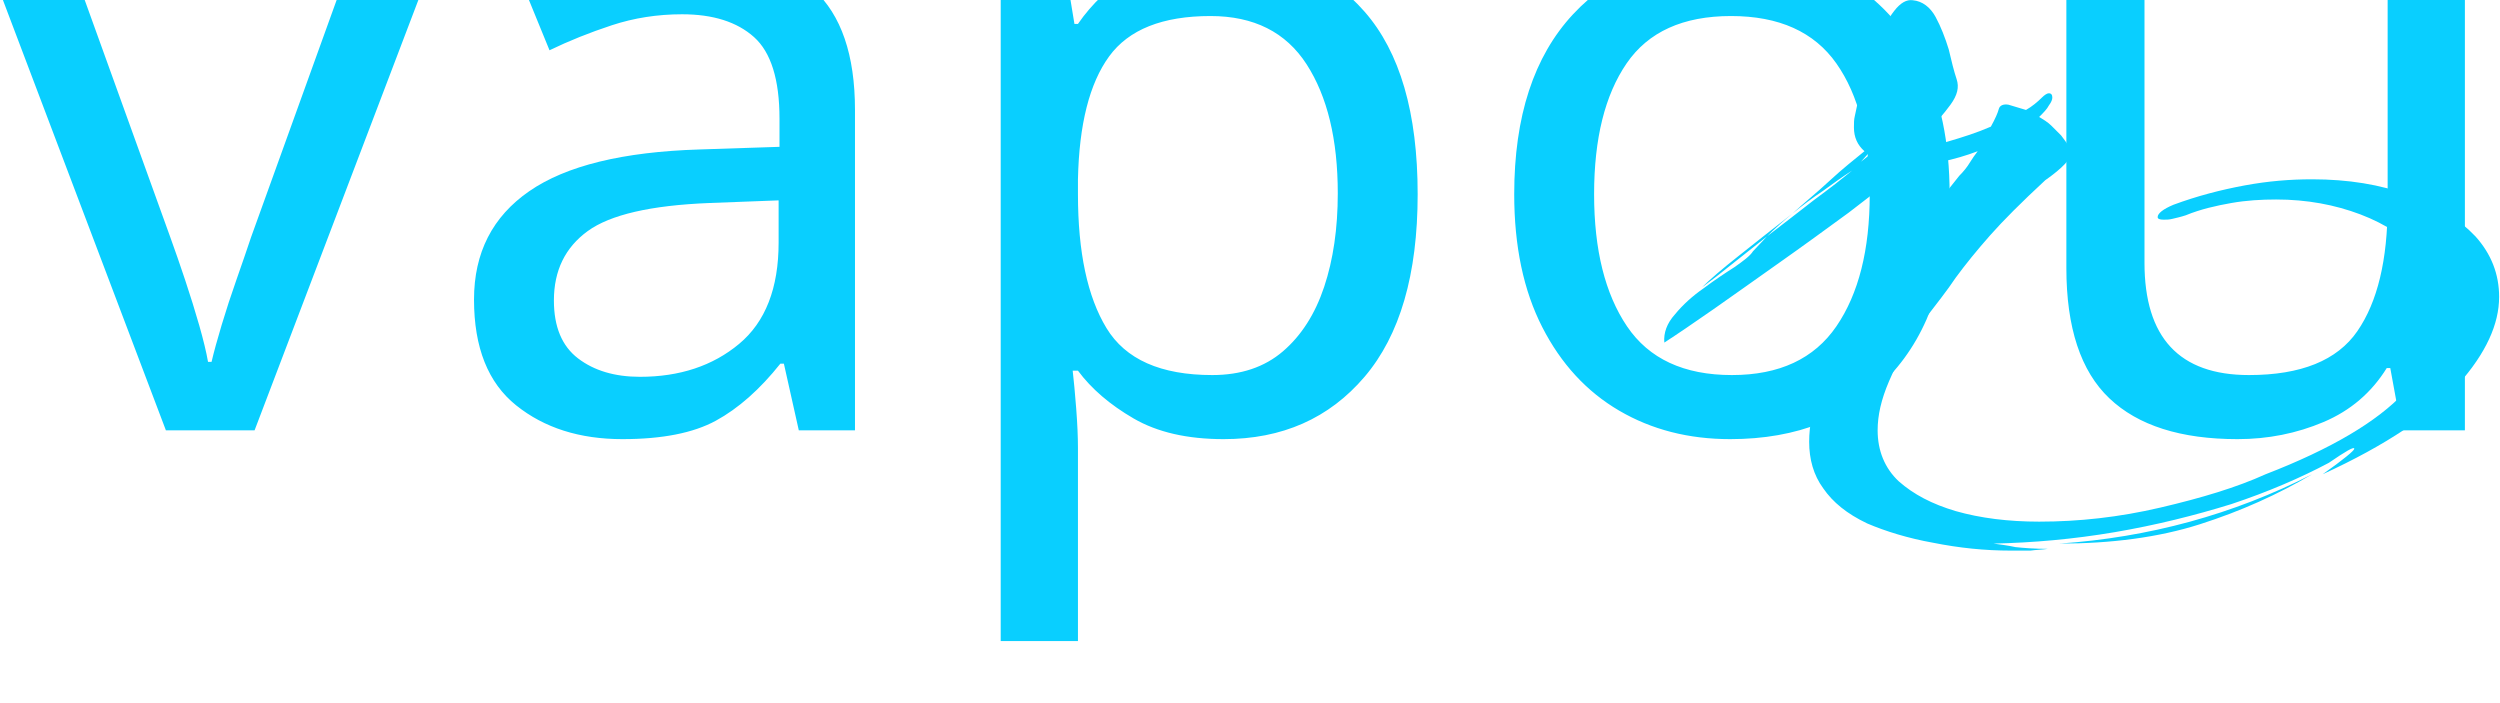
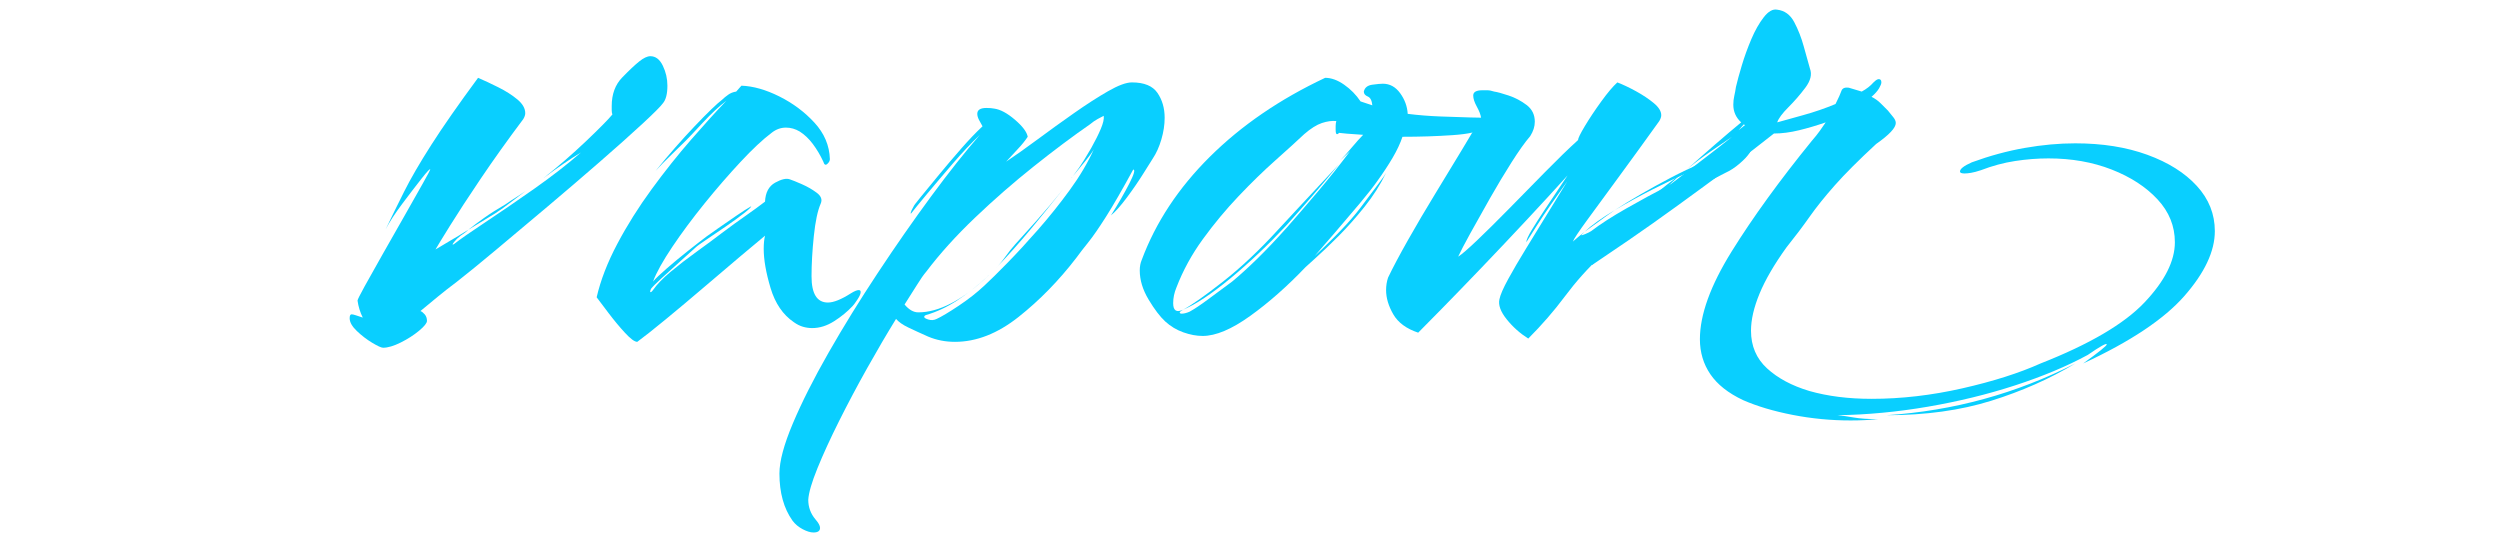
- <svg xmlns="http://www.w3.org/2000/svg" width="100%" height="100%" viewBox="0 0 712 200" version="1.1" xml:space="preserve" style="fill-rule:evenodd;clip-rule:evenodd;stroke-linejoin:round;stroke-miterlimit:2;">
+ <svg xmlns="http://www.w3.org/2000/svg" width="100%" height="100%" viewBox="0 0 954 206" version="1.1" xml:space="preserve" style="fill-rule:evenodd;clip-rule:evenodd;stroke-linejoin:round;stroke-miterlimit:2;">
  <g>
    <g>
-       <g transform="matrix(250,0,0,250,497.5,122.565)">
-         <path d="M0.301,0.137c-0.03,0 -0.059,-0.003 -0.089,-0.009c-0.028,-0.005 -0.054,-0.013 -0.075,-0.022c-0.023,-0.011 -0.039,-0.024 -0.05,-0.04c-0.011,-0.015 -0.016,-0.033 -0.016,-0.053c0,-0.037 0.016,-0.082 0.049,-0.134c0.032,-0.052 0.073,-0.108 0.122,-0.169c0.005,-0.005 0.009,-0.01 0.012,-0.015c0.003,-0.005 0.006,-0.009 0.009,-0.013c-0.013,0.005 -0.027,0.009 -0.041,0.012c-0.013,0.003 -0.026,0.005 -0.038,0.005c-0.02,0.016 -0.043,0.034 -0.068,0.053c-0.026,0.019 -0.052,0.038 -0.079,0.057c-0.027,0.019 -0.052,0.037 -0.075,0.053c-0.023,0.016 -0.042,0.029 -0.056,0.038c-0.001,-0.011 0.003,-0.022 0.012,-0.032c0.009,-0.011 0.02,-0.021 0.033,-0.03c0.012,-0.009 0.024,-0.017 0.035,-0.024c0.01,-0.007 0.018,-0.013 0.021,-0.018l0.016,-0.017c0.017,-0.013 0.035,-0.027 0.053,-0.041c0.019,-0.014 0.033,-0.025 0.044,-0.034c-0.011,0.007 -0.022,0.015 -0.033,0.023c-0.012,0.008 -0.024,0.017 -0.035,0.026c0.013,-0.012 0.028,-0.024 0.043,-0.038c0.014,-0.013 0.028,-0.024 0.039,-0.033c-0.008,-0.007 -0.012,-0.016 -0.012,-0.027c-0,-0.005 0,-0.009 0.001,-0.013c0.001,-0.005 0.002,-0.009 0.003,-0.014c0.002,-0.009 0.005,-0.02 0.009,-0.033c0.004,-0.013 0.009,-0.027 0.014,-0.04c0.006,-0.013 0.012,-0.024 0.019,-0.033c0.007,-0.009 0.014,-0.013 0.021,-0.012c0.011,0.001 0.02,0.008 0.026,0.019c0.006,0.011 0.011,0.024 0.015,0.037c0.003,0.013 0.006,0.025 0.009,0.034c0.003,0.009 0.001,0.018 -0.007,0.029c-0.008,0.011 -0.017,0.021 -0.026,0.03c-0.009,0.009 -0.015,0.017 -0.017,0.023c0.009,-0.003 0.023,-0.006 0.04,-0.011c0.017,-0.005 0.033,-0.01 0.049,-0.017c0.005,-0.009 0.008,-0.016 0.009,-0.02c0.001,-0.004 0.005,-0.006 0.011,-0.005l0.02,0.006c0.007,-0.004 0.013,-0.009 0.018,-0.014c0.003,-0.003 0.006,-0.005 0.008,-0.005c0.003,0 0.004,0.002 0.004,0.005c-0,0.002 -0.001,0.005 -0.004,0.009c-0.002,0.004 -0.006,0.008 -0.011,0.013c0.005,0.003 0.01,0.006 0.014,0.01c0.004,0.004 0.008,0.008 0.011,0.011c0.003,0.004 0.006,0.008 0.008,0.011c0.003,0.003 0.004,0.005 0.004,0.008c-0,0.007 -0.01,0.018 -0.03,0.032c-0.027,0.025 -0.048,0.046 -0.063,0.063c-0.015,0.017 -0.028,0.033 -0.039,0.048c-0.01,0.015 -0.022,0.03 -0.035,0.047c-0.019,0.026 -0.032,0.05 -0.041,0.071c-0.009,0.021 -0.013,0.039 -0.013,0.056c-0,0.023 0.008,0.043 0.024,0.058c0.017,0.015 0.038,0.026 0.065,0.034c0.028,0.008 0.06,0.012 0.095,0.012c0.045,0 0.091,-0.005 0.138,-0.016c0.047,-0.011 0.087,-0.023 0.12,-0.038c0.075,-0.029 0.127,-0.06 0.158,-0.093c0.031,-0.033 0.047,-0.063 0.047,-0.092c-0,-0.025 -0.009,-0.046 -0.027,-0.065c-0.017,-0.019 -0.041,-0.035 -0.07,-0.046c-0.029,-0.011 -0.061,-0.017 -0.096,-0.017c-0.017,0 -0.034,0.001 -0.051,0.004c-0.017,0.003 -0.035,0.007 -0.052,0.014c-0.006,0.002 -0.011,0.003 -0.015,0.004c-0.004,0.001 -0.007,0.001 -0.01,0.001c-0.005,0 -0.007,-0.001 -0.007,-0.003c0,-0.004 0.006,-0.009 0.018,-0.014c0.027,-0.01 0.054,-0.017 0.081,-0.022c0.027,-0.005 0.052,-0.007 0.077,-0.007c0.041,0 0.078,0.006 0.11,0.018c0.032,0.011 0.057,0.027 0.076,0.047c0.018,0.02 0.027,0.043 0.027,0.069c0,0.031 -0.015,0.064 -0.046,0.099c-0.031,0.035 -0.083,0.07 -0.155,0.103c0.024,-0.017 0.036,-0.027 0.036,-0.029c0,-0.003 -0.01,0.003 -0.029,0.016c-0.032,0.017 -0.069,0.033 -0.111,0.047c-0.042,0.013 -0.086,0.024 -0.133,0.032c-0.047,0.008 -0.093,0.012 -0.138,0.013c0.007,0.001 0.016,0.002 0.025,0.004c0.009,0.001 0.022,0.002 0.037,0.002c-0.007,0.001 -0.013,0.001 -0.02,0.002c-0.007,-0 -0.015,0 -0.022,0Zm-0.171,-0.443l0.01,-0.008c-0.001,0 -0.001,-0 -0.002,-0.001l-0.008,0.009Zm-0.181,0.143c0.009,-0.009 0.023,-0.021 0.042,-0.036c0.019,-0.015 0.039,-0.031 0.061,-0.048c-0.011,0.009 -0.02,0.017 -0.029,0.026l-0.058,0.046l-0.016,0.012Zm0.407,0.292c0.102,-0.007 0.198,-0.033 0.288,-0.079c-0.039,0.023 -0.081,0.042 -0.128,0.057c-0.047,0.015 -0.101,0.022 -0.16,0.022Z" style="fill:#09cfff;fill-rule:nonzero;" />
-       </g>
-       <g transform="matrix(250,0,0,250,497.5,122.565)" />
-       <g transform="matrix(250,0,0,250,704.25,122.565)" />
-       <text x="-3.5px" y="122.565px" style="font-family:'Smooch-Regular', 'Smooch';font-size:250px;fill:#09cfff;">vapou</text>
+       <path d="M146.182,132.696c-0.667,-0 -2.042,-0.625 -4.125,-1.875c-2.083,-1.25 -4.042,-2.75 -5.875,-4.5c-1.833,-1.75 -2.75,-3.375 -2.75,-4.875c-0,-1 0.25,-1.5 0.75,-1.5c0.333,-0 0.875,0.125 1.625,0.375c0.75,0.25 1.625,0.541 2.625,0.875c-1,-2 -1.667,-4.167 -2,-6.5c-0,-0.334 0.917,-2.167 2.75,-5.5c1.833,-3.334 4.125,-7.417 6.875,-12.25c2.75,-4.834 5.5,-9.667 8.25,-14.5c2.75,-4.834 5.083,-8.959 7,-12.375c1.917,-3.417 2.875,-5.209 2.875,-5.375c-0,-0.5 -1.083,0.625 -3.25,3.375c-2.167,2.75 -4.625,5.958 -7.375,9.625c-2.75,3.666 -4.875,6.916 -6.375,9.75c2.167,-4.5 4.5,-9.25 7,-14.25c2.5,-5 5.958,-10.959 10.375,-17.875c4.417,-6.917 10.375,-15.459 17.875,-25.625c2.333,1 4.917,2.208 7.75,3.625c2.833,1.416 5.25,2.958 7.25,4.625c2,1.666 3,3.416 3,5.25c-0,0.666 -0.25,1.416 -0.75,2.25c-6,8 -11.417,15.583 -16.25,22.75c-4.833,7.166 -8.75,13.166 -11.75,18c-3,4.833 -4.833,7.833 -5.5,9c1.333,-0.834 3.083,-1.875 5.25,-3.125c2.167,-1.25 4.583,-2.709 7.25,-4.375c-0.667,0.666 -1.333,1.208 -2,1.625c-0.667,0.416 -1.167,0.791 -1.5,1.125c-0.5,0.333 -1.125,0.958 -1.875,1.875c-0.75,0.916 -0.792,1.208 -0.125,0.875c2.333,-1.834 6.333,-4.625 12,-8.375c5.667,-3.75 11.875,-8 18.625,-12.75c6.75,-4.75 12.708,-9.375 17.875,-13.875c-4.167,2.5 -8.917,5.75 -14.25,9.75c5.667,-4.5 11.042,-9.167 16.125,-14c5.083,-4.834 8.458,-8.25 10.125,-10.25c-0.167,-0.5 -0.25,-1.042 -0.25,-1.625l-0,-1.625c-0,-4.5 1.333,-8.125 4,-10.875c2.667,-2.75 4.833,-4.792 6.5,-6.125c1.667,-1.334 3.083,-2 4.25,-2c2,-0 3.583,1.208 4.75,3.625c1.167,2.416 1.75,4.958 1.75,7.625c-0,3.166 -0.583,5.416 -1.75,6.75c-0.833,1.166 -3.458,3.791 -7.875,7.875c-4.417,4.083 -9.833,8.916 -16.25,14.5c-6.417,5.583 -13.083,11.291 -20,17.125c-6.917,5.833 -13.417,11.291 -19.5,16.375c-6.083,5.083 -11.042,9.125 -14.875,12.125c-2.667,2 -5.167,3.958 -7.5,5.875c-2.333,1.916 -4.5,3.708 -6.5,5.375c0.5,0.166 1.042,0.583 1.625,1.25c0.583,0.666 0.875,1.5 0.875,2.5c-0,0.833 -1,2.083 -3,3.75c-2,1.666 -4.333,3.166 -7,4.5c-2.667,1.333 -4.917,2 -6.75,2Zm58,-62.5l0.25,-0l-0,-0.25l0.5,-0l-0,-0.25l0.25,-0l-0,-0.25l0.25,-0l0.25,-0.25c-0,-0 -0.083,0.083 -0.25,0.25l-0.25,-0l-0,0.25l-0.25,-0l-0,0.25l-0.5,-0l-0,0.25l-0.25,-0Zm-25.5,17.5c1.667,-1.334 3.667,-2.834 6,-4.5c2.333,-1.667 5.083,-3.417 8.25,-5.25c1.167,-0.834 2.75,-1.875 4.75,-3.125c2,-1.25 4.083,-2.709 6.25,-4.375c-3,2.166 -5.792,4.25 -8.375,6.25c-2.583,2 -4.792,3.583 -6.625,4.75l-10.25,6.25Z" style="fill:#09cfff;fill-rule:nonzero;" />
+       <path d="M243.182,130.446c-1,-0 -2.542,-1.125 -4.625,-3.375c-2.083,-2.25 -4.167,-4.75 -6.25,-7.5c-2.083,-2.75 -3.625,-4.792 -4.625,-6.125c1.5,-6.5 4.125,-13.292 7.875,-20.375c3.75,-7.084 8.125,-14.042 13.125,-20.875c5,-6.834 10.042,-13.167 15.125,-19c5.083,-5.834 9.542,-10.75 13.375,-14.75c-2.833,2.166 -5.833,4.958 -9,8.375c-3.167,3.416 -5.333,5.708 -6.5,6.875c-2,2 -4,3.958 -6,5.875c-2,1.916 -3.833,3.791 -5.5,5.625c5,-6.167 9.958,-11.834 14.875,-17c4.917,-5.167 8.458,-8.584 10.625,-10.25c0.5,-0.5 1.208,-1.084 2.125,-1.75c0.917,-0.667 1.958,-1.084 3.125,-1.25l2,-2.25c4.5,0.166 9.333,1.541 14.5,4.125c5.167,2.583 9.625,5.916 13.375,10c3.75,4.083 5.708,8.708 5.875,13.875c-0,0.666 -0.333,1.291 -1,1.875c-0.667,0.583 -1.167,0.291 -1.5,-0.875c-1.167,-2.5 -2.5,-4.75 -4,-6.75c-1.5,-2 -3.167,-3.584 -5,-4.75c-1.667,-1 -3.417,-1.5 -5.25,-1.5c-2,-0 -3.833,0.666 -5.5,2c-3.333,2.5 -7.292,6.208 -11.875,11.125c-4.583,4.916 -9.167,10.208 -13.75,15.875c-4.583,5.666 -8.667,11.166 -12.25,16.5c-3.583,5.333 -6.042,9.75 -7.375,13.25c1,-1.167 2.75,-2.834 5.25,-5c2.5,-2.167 5.167,-4.375 8,-6.625c2.833,-2.25 5.25,-4.125 7.25,-5.625c0.667,-0.5 2.083,-1.5 4.25,-3c2.167,-1.5 4.458,-3.084 6.875,-4.75c2.417,-1.667 4.375,-2.917 5.875,-3.75c-0,0.333 -0.958,1.25 -2.875,2.75c-1.917,1.5 -4.208,3.166 -6.875,5c-2.667,1.833 -5.125,3.5 -7.375,5c-2.25,1.5 -3.625,2.5 -4.125,3c-1.833,1.666 -3.958,3.583 -6.375,5.75c-2.417,2.166 -4.625,4.166 -6.625,6c-2,1.833 -3.333,3.166 -4,4c-0.333,0.666 -0.417,1.083 -0.25,1.25c0.167,0.166 0.5,-0.084 1,-0.75c1.5,-2.167 3.75,-4.5 6.75,-7c3,-2.5 6.292,-5.042 9.875,-7.625c3.583,-2.584 6.792,-4.959 9.625,-7.125c3.333,-2.5 6.375,-4.709 9.125,-6.625c2.75,-1.917 5.208,-3.709 7.375,-5.375c0.167,-3.5 1.458,-5.917 3.875,-7.25c2.417,-1.334 4.292,-1.75 5.625,-1.25c1,0.333 2.542,0.958 4.625,1.875c2.083,0.916 3.958,2 5.625,3.25c1.667,1.25 2.167,2.625 1.5,4.125c-1.167,2.666 -2.042,6.791 -2.625,12.375c-0.583,5.583 -0.875,10.708 -0.875,15.375c-0,6.666 2.083,10 6.25,10c2.167,-0 5.083,-1.167 8.75,-3.5c1.333,-0.834 2.333,-1.25 3,-1.25c0.5,-0 0.75,0.25 0.75,0.75c-0,0.666 -0.417,1.625 -1.25,2.875c-0.833,1.25 -1.417,2.041 -1.75,2.375c-2,2.166 -4.375,4.125 -7.125,5.875c-2.75,1.75 -5.542,2.625 -8.375,2.625c-1.167,-0 -2.333,-0.167 -3.5,-0.5c-1.167,-0.334 -2.333,-0.917 -3.5,-1.75c-4.167,-2.834 -7.125,-7.167 -8.875,-13c-1.75,-5.834 -2.625,-10.834 -2.625,-15c-0,-1 0.042,-1.917 0.125,-2.75c0.083,-0.834 0.208,-1.584 0.375,-2.25c-1.833,1.5 -4.875,4.041 -9.125,7.625c-4.25,3.583 -8.958,7.583 -14.125,12c-5.167,4.416 -10.083,8.541 -14.75,12.375c-4.667,3.833 -8.25,6.666 -10.75,8.5Z" style="fill:#09cfff;fill-rule:nonzero;" />
+       <path d="M310.432,203.196c-1.167,-0 -2.542,-0.417 -4.125,-1.25c-1.583,-0.834 -2.875,-1.917 -3.875,-3.25c-3.333,-4.667 -5,-10.667 -5,-18c-0,-4.667 1.708,-11.042 5.125,-19.125c3.417,-8.084 7.958,-17.084 13.625,-27c5.667,-9.917 11.917,-20.042 18.75,-30.375c6.833,-10.334 13.625,-20.084 20.375,-29.25c6.75,-9.167 12.958,-17 18.625,-23.5c-3.333,3.166 -6.792,6.833 -10.375,11c-3.583,4.166 -6.833,8 -9.75,11.5c-2.917,3.5 -4.958,6 -6.125,7.5c-0.167,0.166 -0.208,0.041 -0.125,-0.375c0.083,-0.417 0.458,-1.209 1.125,-2.375c-0,-0.167 0.917,-1.375 2.75,-3.625c1.833,-2.25 4.125,-5.042 6.875,-8.375c2.75,-3.334 5.583,-6.667 8.5,-10c2.917,-3.334 5.625,-6.167 8.125,-8.5c-0.5,-0.834 -0.958,-1.667 -1.375,-2.5c-0.417,-0.834 -0.625,-1.584 -0.625,-2.25c-0,-1.5 1.167,-2.25 3.5,-2.25c1.167,-0 2.167,0.083 3,0.25c2.333,0.333 4.958,1.75 7.875,4.25c2.917,2.5 4.542,4.666 4.875,6.5c-1,1.5 -2.208,3 -3.625,4.5c-1.417,1.5 -2.958,3.166 -4.625,5c3.5,-2.334 7.5,-5.167 12,-8.5c4.5,-3.334 9.125,-6.667 13.875,-10c4.75,-3.334 9.083,-6.125 13,-8.375c3.917,-2.25 6.958,-3.375 9.125,-3.375c4.667,-0 7.917,1.333 9.75,4c1.833,2.666 2.75,5.833 2.75,9.5c-0,2.666 -0.417,5.416 -1.25,8.25c-0.833,2.833 -1.917,5.25 -3.25,7.25c-0.333,0.5 -1.458,2.291 -3.375,5.375c-1.917,3.083 -4.083,6.25 -6.5,9.5c-2.417,3.25 -4.458,5.541 -6.125,6.875c2.833,-4.5 5.167,-8.542 7,-12.125c1.833,-3.584 2.333,-5.375 1.5,-5.375c-4.167,7.666 -7.625,13.666 -10.375,18c-2.75,4.333 -5,7.583 -6.75,9.75c-1.75,2.166 -3.292,4.166 -4.625,6c-6.667,8.666 -14,16.166 -22,22.5c-8,6.333 -16.083,9.5 -24.25,9.5c-3.667,-0 -7.083,-0.667 -10.25,-2c-3,-1.334 -5.542,-2.5 -7.625,-3.5c-2.083,-1 -3.625,-2.084 -4.625,-3.25c-3.5,5.666 -7.167,11.916 -11,18.75c-3.833,6.833 -7.417,13.583 -10.75,20.25c-3.333,6.666 -6.083,12.666 -8.25,18c-2.167,5.333 -3.333,9.333 -3.5,12c-0,2.833 0.917,5.333 2.75,7.5c1.167,1.333 1.75,2.416 1.75,3.25c-0,1.166 -0.833,1.75 -2.5,1.75Zm47,-81.5c1.833,-0.834 4.625,-2.5 8.375,-5c3.75,-2.5 7.042,-5.084 9.875,-7.75c2.167,-2 5.083,-4.875 8.75,-8.625c3.667,-3.75 7.583,-8 11.75,-12.75c4.167,-4.75 8.167,-9.75 12,-15c3.833,-5.25 6.917,-10.459 9.25,-15.625c-0.667,1.166 -1.75,2.666 -3.25,4.5c-1.5,1.833 -3.083,3.75 -4.75,5.75c1.667,-2.167 3.083,-4.209 4.25,-6.125c1.167,-1.917 2.083,-3.459 2.75,-4.625c1.5,-2.667 2.708,-5.084 3.625,-7.25c0.917,-2.167 1.292,-3.834 1.125,-5c-0.667,0.333 -1.458,0.75 -2.375,1.25c-0.917,0.5 -1.875,1.166 -2.875,2c-6.5,4.5 -13.625,9.833 -21.375,16c-7.75,6.166 -15.25,12.708 -22.5,19.625c-7.25,6.916 -13.458,13.791 -18.625,20.625c-1,1.166 -2.167,2.833 -3.5,5c-1.333,2.166 -2.917,4.666 -4.75,7.5c1.667,2 3.417,3 5.25,3c7.833,-0 16.667,-4.584 26.5,-13.75l1.25,-1.25c-0,-0 -0.5,0.5 -1,1c-0.167,-0 -0.25,0.083 -0.25,0.25c-4,3.666 -7.917,6.75 -11.75,9.25c-3.833,2.5 -7.75,4.333 -11.75,5.5c-0.5,0.166 -0.75,0.416 -0.75,0.75c-0,0.333 0.542,0.666 1.625,1c1.083,0.333 2.125,0.25 3.125,-0.25Zm50.75,-53l0.5,-0.5l-0,-0.25l0.25,-0l0.25,-0.25l-0,-0.25l0.25,-0l-0,-0.25l-0,0.25l-0.25,-0l-0,0.25c-0.167,-0 -0.25,0.083 -0.25,0.25l-0.25,-0l-0,0.25c-0.167,0.166 -0.5,0.5 -0.5,0.5Zm-28.5,34c1.333,-1.334 2.625,-2.875 3.875,-4.625c1.25,-1.75 2.542,-3.375 3.875,-4.875c1.833,-2 4.5,-4.959 8,-8.875c3.5,-3.917 6.917,-7.959 10.25,-12.125c-3.667,4.666 -7.75,9.708 -12.25,15.125c-4.5,5.416 -9.083,10.541 -13.75,15.375Z" style="fill:#09cfff;fill-rule:nonzero;" />
+       <path d="M458.932,128.196c-2.333,-0 -4.792,-0.459 -7.375,-1.375c-2.583,-0.917 -4.875,-2.292 -6.875,-4.125c-2,-1.834 -4.125,-4.625 -6.375,-8.375c-2.25,-3.75 -3.375,-7.459 -3.375,-11.125c-0,-1.5 0.25,-2.834 0.75,-4c5.333,-14.334 14,-27.459 26,-39.375c12,-11.917 26.667,-21.959 44,-30.125c2.333,-0 4.75,0.875 7.25,2.625c2.5,1.75 4.583,3.875 6.25,6.375l4.5,1.5c-0.167,-1.834 -0.75,-2.959 -1.75,-3.375c-1,-0.417 -1.5,-1.042 -1.5,-1.875c0.333,-1.5 1.417,-2.375 3.25,-2.625c1.833,-0.25 3.167,-0.375 4,-0.375c2.667,-0 4.875,1.208 6.625,3.625c1.75,2.416 2.708,5.041 2.875,7.875c4,0.5 8.167,0.833 12.5,1c4.333,0.166 8.125,0.291 11.375,0.375c3.25,0.083 6.125,0.125 6.125,0.125c0.5,-0 0.75,0.333 0.75,1c-0,1.166 -0.667,2.166 -2,3c-1.667,1.333 -5.542,2.208 -11.625,2.625c-6.083,0.416 -12.458,0.625 -19.125,0.625c-0.833,2.5 -2.083,5.166 -3.75,8c-1.667,2.833 -3.583,5.75 -5.75,8.75c-1.5,2.166 -3.75,5.041 -6.75,8.625c-3,3.583 -6.083,7.208 -9.25,10.875c-3.167,3.666 -5.833,6.75 -8,9.25c1.5,-1.334 3.958,-3.709 7.375,-7.125c3.417,-3.417 6.208,-6.459 8.375,-9.125c0.833,-1 2.083,-2.625 3.75,-4.875c1.667,-2.25 3.292,-4.417 4.875,-6.5c1.583,-2.084 2.542,-3.459 2.875,-4.125c-2.167,4.5 -4.917,8.833 -8.25,13c-3.333,4.166 -6.667,7.916 -10,11.25c-3.333,3.333 -6.167,6.041 -8.5,8.125c-2.333,2.083 -3.667,3.291 -4,3.625c-7,7.333 -14.042,13.541 -21.125,18.625c-7.083,5.083 -13.125,7.625 -18.125,7.625Zm-8,-8.5c0.833,-0 1.833,-0.25 3,-0.75c1.833,-1 4.208,-2.584 7.125,-4.75c2.917,-2.167 5.958,-4.417 9.125,-6.75c2.833,-2.334 6,-5.209 9.5,-8.625c3.5,-3.417 7.333,-7.459 11.5,-12.125c3.667,-4.167 7.583,-8.709 11.75,-13.625c4.167,-4.917 8.25,-10.042 12.25,-15.375l-3.75,3.5c1.167,-1.167 2.625,-2.792 4.375,-4.875c1.75,-2.084 3.208,-3.709 4.375,-4.875c-5.167,-0.334 -8.25,-0.584 -9.25,-0.75c-0.167,0.333 -0.417,0.5 -0.75,0.5c-0.333,-0 -0.5,-0.584 -0.5,-1.75l-0,-1.375c-0,-0.584 0.083,-1.209 0.25,-1.875c-1.667,-0.167 -3.5,0.083 -5.5,0.75c-2,0.666 -4.25,2.083 -6.75,4.25c-2.833,2.666 -6.5,6 -11,10c-4.5,4 -9.167,8.541 -14,13.625c-4.833,5.083 -9.375,10.541 -13.625,16.375c-4.25,5.833 -7.625,12 -10.125,18.5c-0.833,2 -1.25,4 -1.25,6c-0,2.833 1.25,3.666 3.75,2.5c-0.833,0.5 -1.25,0.833 -1.25,1c-0,0.333 0.25,0.5 0.75,0.5Zm0.5,-1.5c3.167,-1.667 8.208,-5.209 15.125,-10.625c6.917,-5.417 13.958,-12.042 21.125,-19.875c2.333,-2.5 5,-5.375 8,-8.625c3,-3.25 5.917,-6.375 8.75,-9.375c2.833,-3 5,-5.334 6.5,-7c-3.833,4.666 -7.375,8.875 -10.625,12.625c-3.25,3.75 -6.375,7.291 -9.375,10.625c-7,7.5 -14.125,14.25 -21.375,20.25c-7.25,6 -13.292,10 -18.125,12Z" style="fill:#09cfff;fill-rule:nonzero;" />
+       <path d="M583.182,129.196c-3.167,-2 -5.917,-4.459 -8.25,-7.375c-2.333,-2.917 -3.25,-5.459 -2.75,-7.625c0.333,-1.667 1.458,-4.25 3.375,-7.75c1.917,-3.5 4.208,-7.417 6.875,-11.75c2.667,-4.334 5.375,-8.75 8.125,-13.25c2.75,-4.5 5.208,-8.5 7.375,-12c0.333,-0.5 -0.125,0.125 -1.375,1.875c-1.25,1.75 -2.833,4 -4.75,6.75c-1.917,2.75 -3.75,5.5 -5.5,8.25c-1.75,2.75 -3.042,4.791 -3.875,6.125c-0,-0.834 0.708,-2.417 2.125,-4.75c1.417,-2.334 3.042,-4.875 4.875,-7.625c1.833,-2.75 8.083,-12.125 8.75,-13.125c-4.5,5 -9.667,10.625 -15.5,16.875c-5.833,6.25 -11.625,12.375 -17.375,18.375c-5.75,6 -10.833,11.25 -15.25,15.75c-4.417,4.5 -7.375,7.5 -8.875,9c-4.5,-1.5 -7.667,-3.834 -9.5,-7c-1.833,-3.167 -2.75,-6.25 -2.75,-9.25c-0,-1.667 0.25,-3.25 0.75,-4.75c1.833,-3.834 4.375,-8.625 7.625,-14.375c3.25,-5.75 6.708,-11.625 10.375,-17.625c3.667,-6 7.083,-11.625 10.25,-16.875c3.167,-5.25 5.583,-9.292 7.25,-12.125c-0.167,-1.167 -0.708,-2.584 -1.625,-4.25c-0.917,-1.667 -1.375,-3.084 -1.375,-4.25c-0,-1.334 1.167,-2 3.5,-2l1.875,-0c0.75,-0 1.625,0.166 2.625,0.5c1.167,0.166 3,0.666 5.5,1.5c2.5,0.833 4.792,2.041 6.875,3.625c2.083,1.583 3.125,3.708 3.125,6.375c-0,1.833 -0.583,3.666 -1.75,5.5c-2,2.333 -4.375,5.666 -7.125,10c-2.75,4.333 -5.5,8.916 -8.25,13.75c-2.75,4.833 -5.25,9.291 -7.5,13.375c-2.25,4.083 -3.792,7.041 -4.625,8.875c1.333,-0.834 3.75,-2.917 7.25,-6.25c3.5,-3.334 7.542,-7.334 12.125,-12c4.583,-4.667 9.208,-9.375 13.875,-14.125c4.667,-4.75 8.833,-8.792 12.5,-12.125c-0,-0.667 0.875,-2.459 2.625,-5.375c1.75,-2.917 3.833,-6.042 6.25,-9.375c2.417,-3.334 4.458,-5.75 6.125,-7.25c2.167,0.833 4.542,1.958 7.125,3.375c2.583,1.416 4.833,2.916 6.75,4.5c1.917,1.583 2.875,3.125 2.875,4.625c-0,0.666 -0.25,1.416 -0.75,2.25c-5.5,7.666 -10.667,14.791 -15.5,21.375c-4.833,6.583 -8.833,12.041 -12,16.375c-3.167,4.333 -5,7.083 -5.5,8.25c1.333,-1.167 2.833,-2.417 4.5,-3.75c2.667,-2.5 6.5,-5.25 11.5,-8.25c6.167,-4 13.292,-8.125 21.375,-12.375c8.083,-4.25 16.625,-7.792 25.625,-10.625c1.5,-0.5 2.667,-0.75 3.5,-0.75c1.5,-0 1.833,0.625 1,1.875c-0.833,1.25 -2.125,2.625 -3.875,4.125c-1.75,1.5 -3.542,2.666 -5.375,3.5c-9,4.5 -17.5,9.333 -25.5,14.5c-8,5.166 -15.333,10.916 -22,17.25c-5,4.666 -9.583,9.791 -13.75,15.375c-4.167,5.583 -8.833,10.958 -14,16.125Zm20.25,-39.5c-0,0.166 0.5,0.041 1.5,-0.375c1,-0.417 1.75,-0.792 2.25,-1.125c3.5,-2.667 7.958,-5.542 13.375,-8.625c5.417,-3.084 10.708,-5.959 15.875,-8.625c5.167,-2.667 8.917,-4.5 11.25,-5.5c1.333,-0.5 3.125,-1.334 5.375,-2.5c2.25,-1.167 2.958,-1.584 2.125,-1.25c-2.5,0.666 -5.958,1.958 -10.375,3.875c-4.417,1.916 -9.167,4.166 -14.25,6.75c-5.083,2.583 -9.875,5.208 -14.375,7.875c-2.167,1.5 -4.208,2.958 -6.125,4.375c-1.917,1.416 -3.708,2.708 -5.375,3.875c-0.333,0.333 -1.25,1.25 -1.25,1.25Z" style="fill:#09cfff;fill-rule:nonzero;" />
+       <path d="M706.182,160.446c-7.5,-0 -14.875,-0.709 -22.125,-2.125c-7.25,-1.417 -13.542,-3.292 -18.875,-5.625c-5.667,-2.667 -9.833,-5.959 -12.5,-9.875c-2.667,-3.917 -4,-8.375 -4,-13.375c-0,-9.334 4.042,-20.5 12.125,-33.5c8.083,-13 18.292,-27.084 30.625,-42.25c1.167,-1.334 2.167,-2.584 3,-3.75c0.833,-1.167 1.583,-2.25 2.25,-3.25c-3.333,1.166 -6.708,2.166 -10.125,3c-3.417,0.833 -6.625,1.25 -9.625,1.25c-5,4 -10.708,8.375 -17.125,13.125c-6.417,4.75 -12.958,9.541 -19.625,14.375c-6.667,4.833 -12.917,9.25 -18.75,13.25c-5.833,4 -10.5,7.166 -14,9.5c-0.167,-2.834 0.875,-5.542 3.125,-8.125c2.25,-2.584 4.917,-5.042 8,-7.375c3.083,-2.334 6,-4.375 8.75,-6.125c2.75,-1.75 4.542,-3.209 5.375,-4.375l4,-4.25c4.333,-3.334 8.792,-6.75 13.375,-10.25c4.583,-3.5 8.208,-6.334 10.875,-8.5c-2.667,1.833 -5.458,3.75 -8.375,5.75c-2.917,2 -5.792,4.166 -8.625,6.5c3.333,-3 6.875,-6.125 10.625,-9.375c3.75,-3.25 7.042,-6.042 9.875,-8.375c-2,-1.834 -3,-4.084 -3,-6.75c-0,-1.167 0.125,-2.292 0.375,-3.375c0.25,-1.084 0.458,-2.209 0.625,-3.375c0.5,-2.167 1.25,-4.917 2.25,-8.25c1,-3.334 2.208,-6.667 3.625,-10c1.417,-3.334 3,-6.125 4.75,-8.375c1.75,-2.25 3.458,-3.209 5.125,-2.875c2.833,0.333 5,1.916 6.5,4.75c1.5,2.833 2.708,5.916 3.625,9.25c0.917,3.333 1.708,6.166 2.375,8.5c0.833,2.166 0.25,4.583 -1.75,7.25c-2,2.666 -4.167,5.166 -6.5,7.5c-2.333,2.333 -3.75,4.25 -4.25,5.75c2.333,-0.667 5.625,-1.584 9.875,-2.75c4.25,-1.167 8.375,-2.584 12.375,-4.25c1.167,-2.334 1.917,-4 2.25,-5c0.333,-1 1.25,-1.417 2.75,-1.25l5,1.5c1.833,-1 3.333,-2.167 4.5,-3.5c0.833,-0.834 1.5,-1.25 2,-1.25c0.667,-0 1,0.416 1,1.25c-0,0.5 -0.292,1.25 -0.875,2.25c-0.583,1 -1.542,2.083 -2.875,3.25c1.333,0.666 2.5,1.5 3.5,2.5c1,1 1.917,1.916 2.75,2.75c0.833,1 1.542,1.875 2.125,2.625c0.583,0.75 0.875,1.458 0.875,2.125c-0,1.833 -2.5,4.5 -7.5,8c-6.667,6.166 -11.917,11.416 -15.75,15.75c-3.833,4.333 -7.042,8.333 -9.625,12c-2.583,3.666 -5.542,7.583 -8.875,11.75c-4.667,6.5 -8.083,12.375 -10.25,17.625c-2.167,5.25 -3.25,9.958 -3.25,14.125c-0,5.833 2.042,10.625 6.125,14.375c4.083,3.75 9.458,6.625 16.125,8.625c7,2 14.917,3 23.75,3c11.333,-0 22.875,-1.334 34.625,-4c11.75,-2.667 21.708,-5.834 29.875,-9.5c18.667,-7.334 31.875,-15.084 39.625,-23.25c7.75,-8.167 11.625,-15.834 11.625,-23c-0,-6.167 -2.208,-11.625 -6.625,-16.375c-4.417,-4.75 -10.25,-8.542 -17.5,-11.375c-7.25,-2.834 -15.292,-4.25 -24.125,-4.25c-4.167,-0 -8.417,0.333 -12.75,1c-4.333,0.666 -8.667,1.833 -13,3.5c-1.5,0.5 -2.75,0.833 -3.75,1c-1,0.166 -1.833,0.25 -2.5,0.25c-1.167,-0 -1.75,-0.25 -1.75,-0.75c-0,-1 1.5,-2.167 4.5,-3.5c6.833,-2.5 13.583,-4.334 20.25,-5.5c6.667,-1.167 13.083,-1.75 19.25,-1.75c10.333,-0 19.5,1.458 27.5,4.375c8,2.916 14.292,6.875 18.875,11.875c4.583,5 6.875,10.75 6.875,17.25c-0,7.666 -3.875,15.916 -11.625,24.75c-7.75,8.833 -20.625,17.416 -38.625,25.75c6,-4.334 9,-6.75 9,-7.25c-0,-0.667 -2.417,0.666 -7.25,4c-8,4.333 -17.25,8.208 -27.75,11.625c-10.5,3.416 -21.583,6.125 -33.25,8.125c-11.667,2 -23.167,3.083 -34.5,3.25c1.833,0.166 3.917,0.458 6.25,0.875c2.333,0.416 5.417,0.625 9.25,0.625c-1.667,0.166 -3.375,0.291 -5.125,0.375c-1.75,0.083 -3.542,0.125 -5.375,0.125Zm-42.75,-110.75l2.5,-2c-0.167,-0 -0.333,-0.084 -0.5,-0.25l-2,2.25Zm-45.25,35.75c2.333,-2.167 5.833,-5.167 10.5,-9c4.667,-3.834 9.75,-7.834 15.25,-12c-2.667,2.166 -5.083,4.333 -7.25,6.5l-14.5,11.5l-4,3Zm101.75,73c25.5,-1.667 49.5,-8.25 72,-19.75c-9.667,5.833 -20.375,10.583 -32.125,14.25c-11.75,3.666 -25.042,5.5 -39.875,5.5Z" style="fill:#09cfff;fill-rule:nonzero;" />
    </g>
  </g>
</svg>
